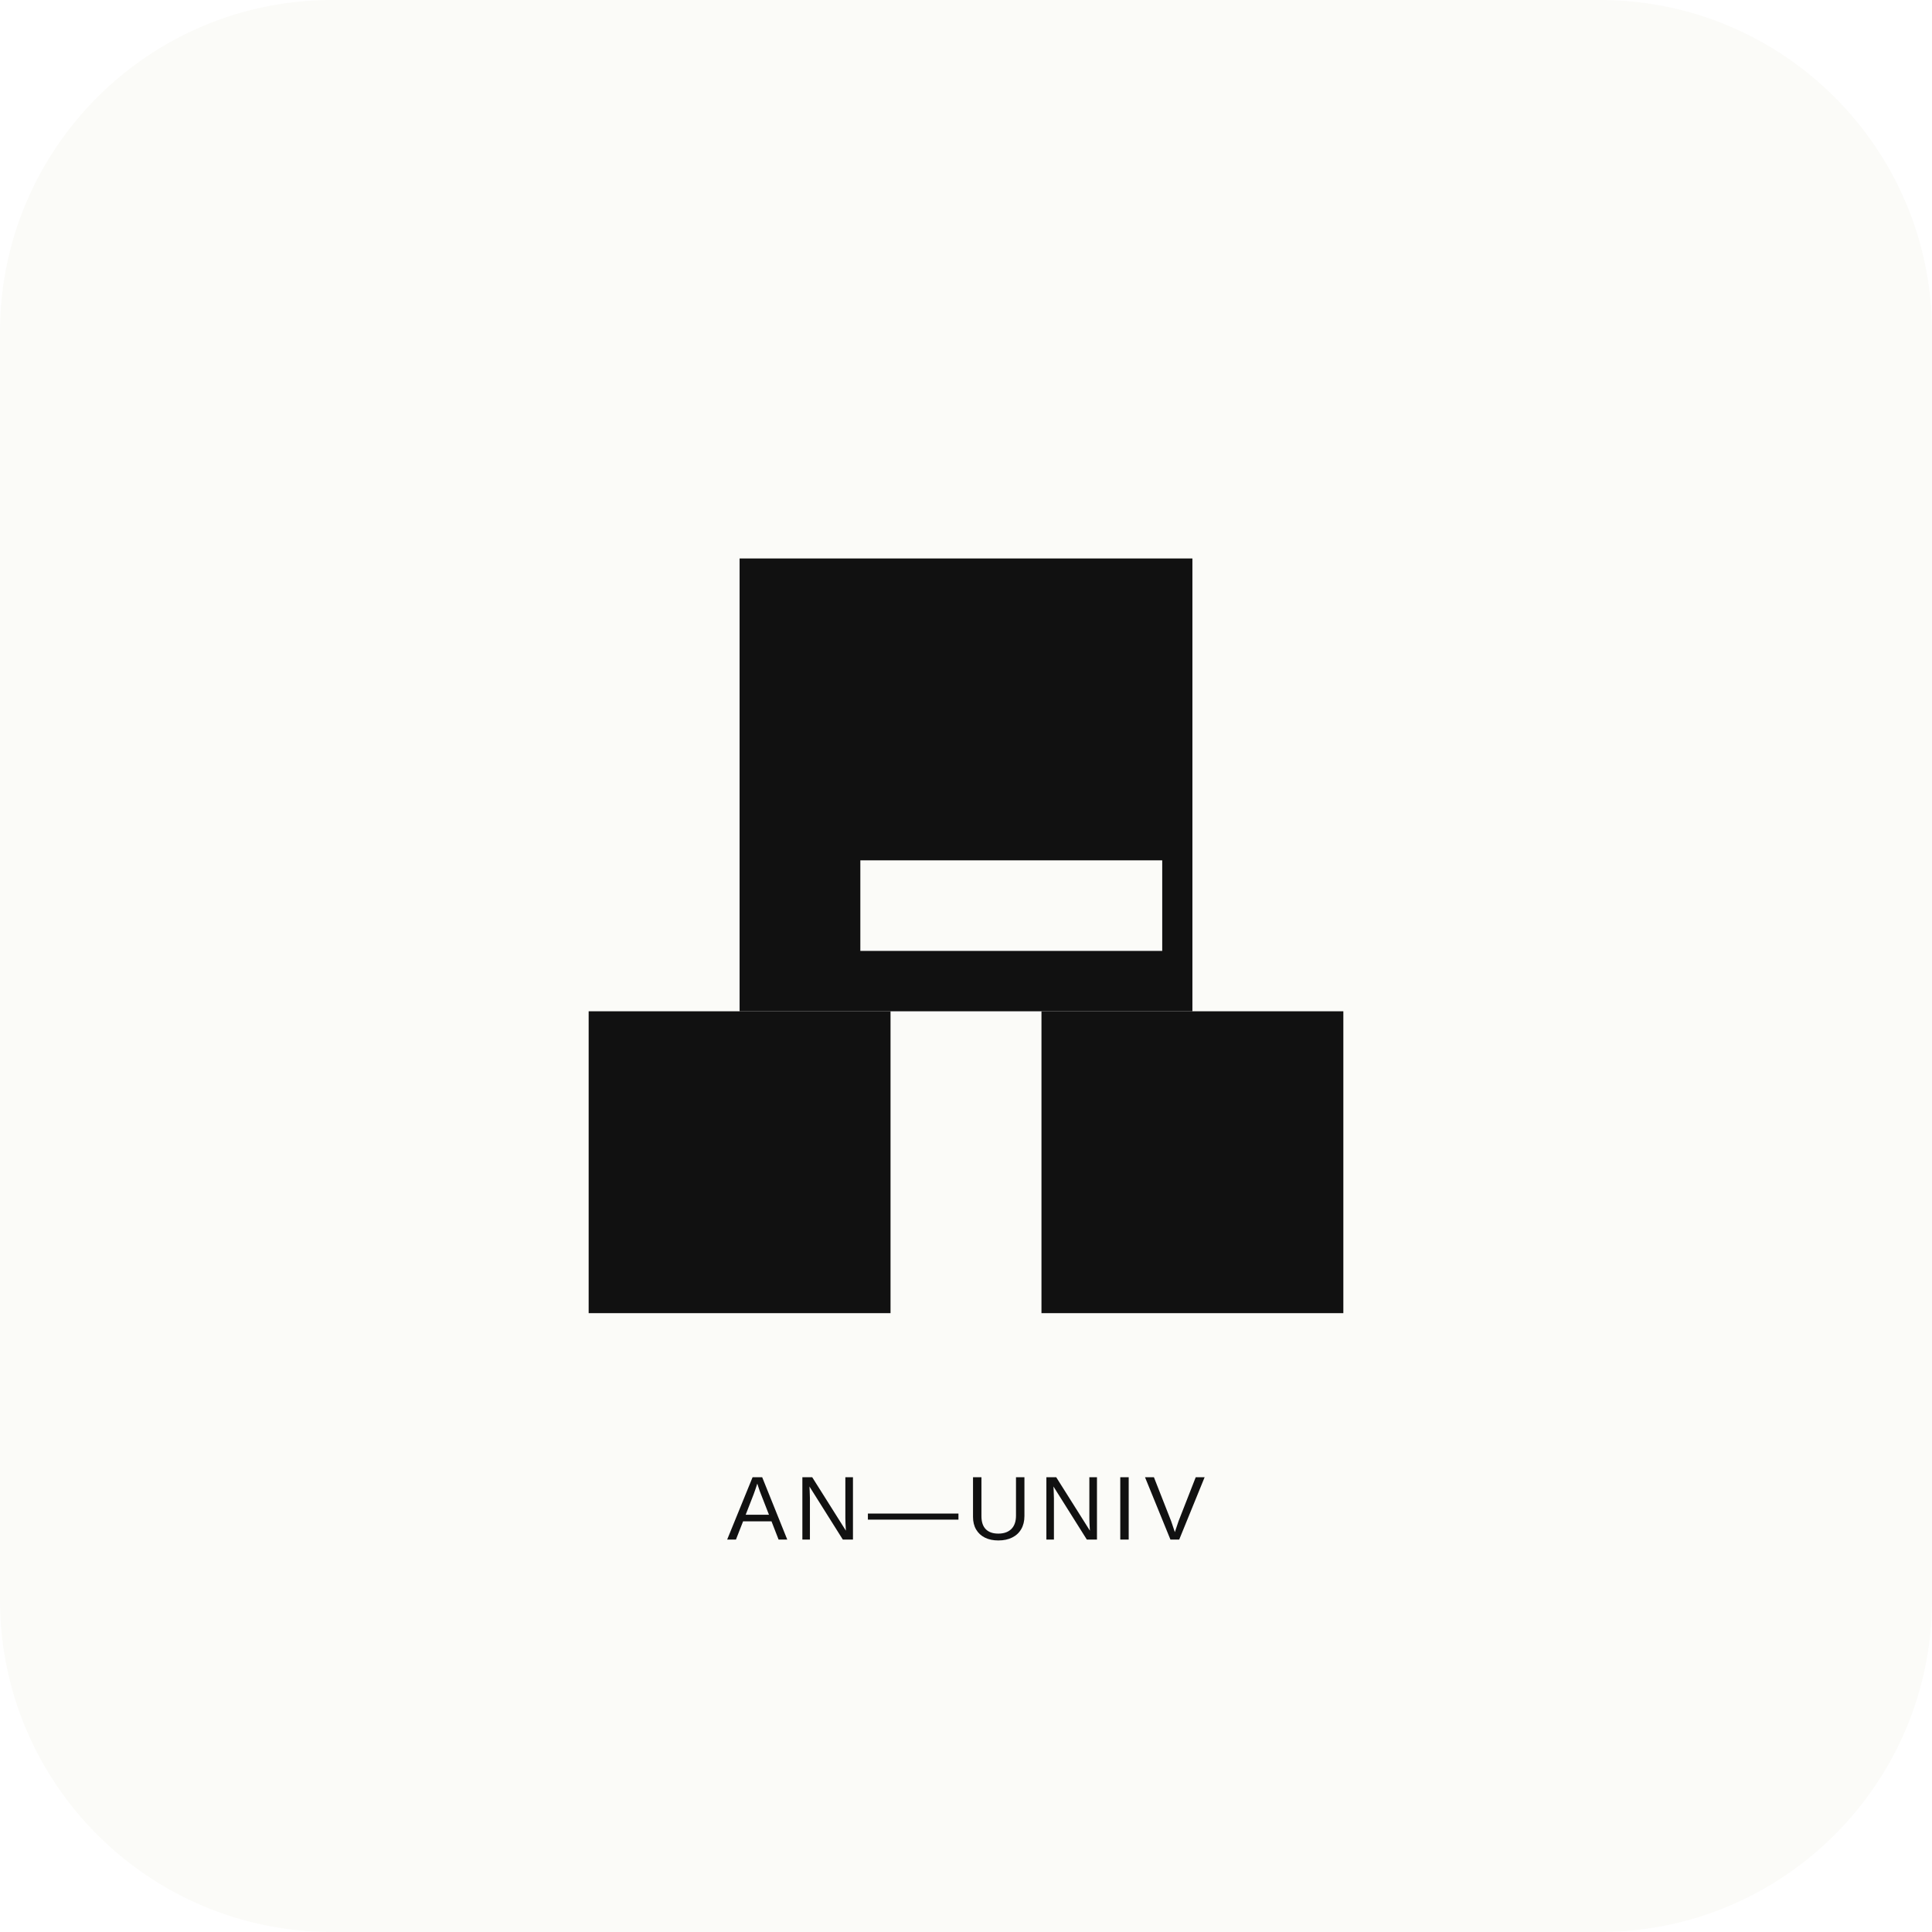
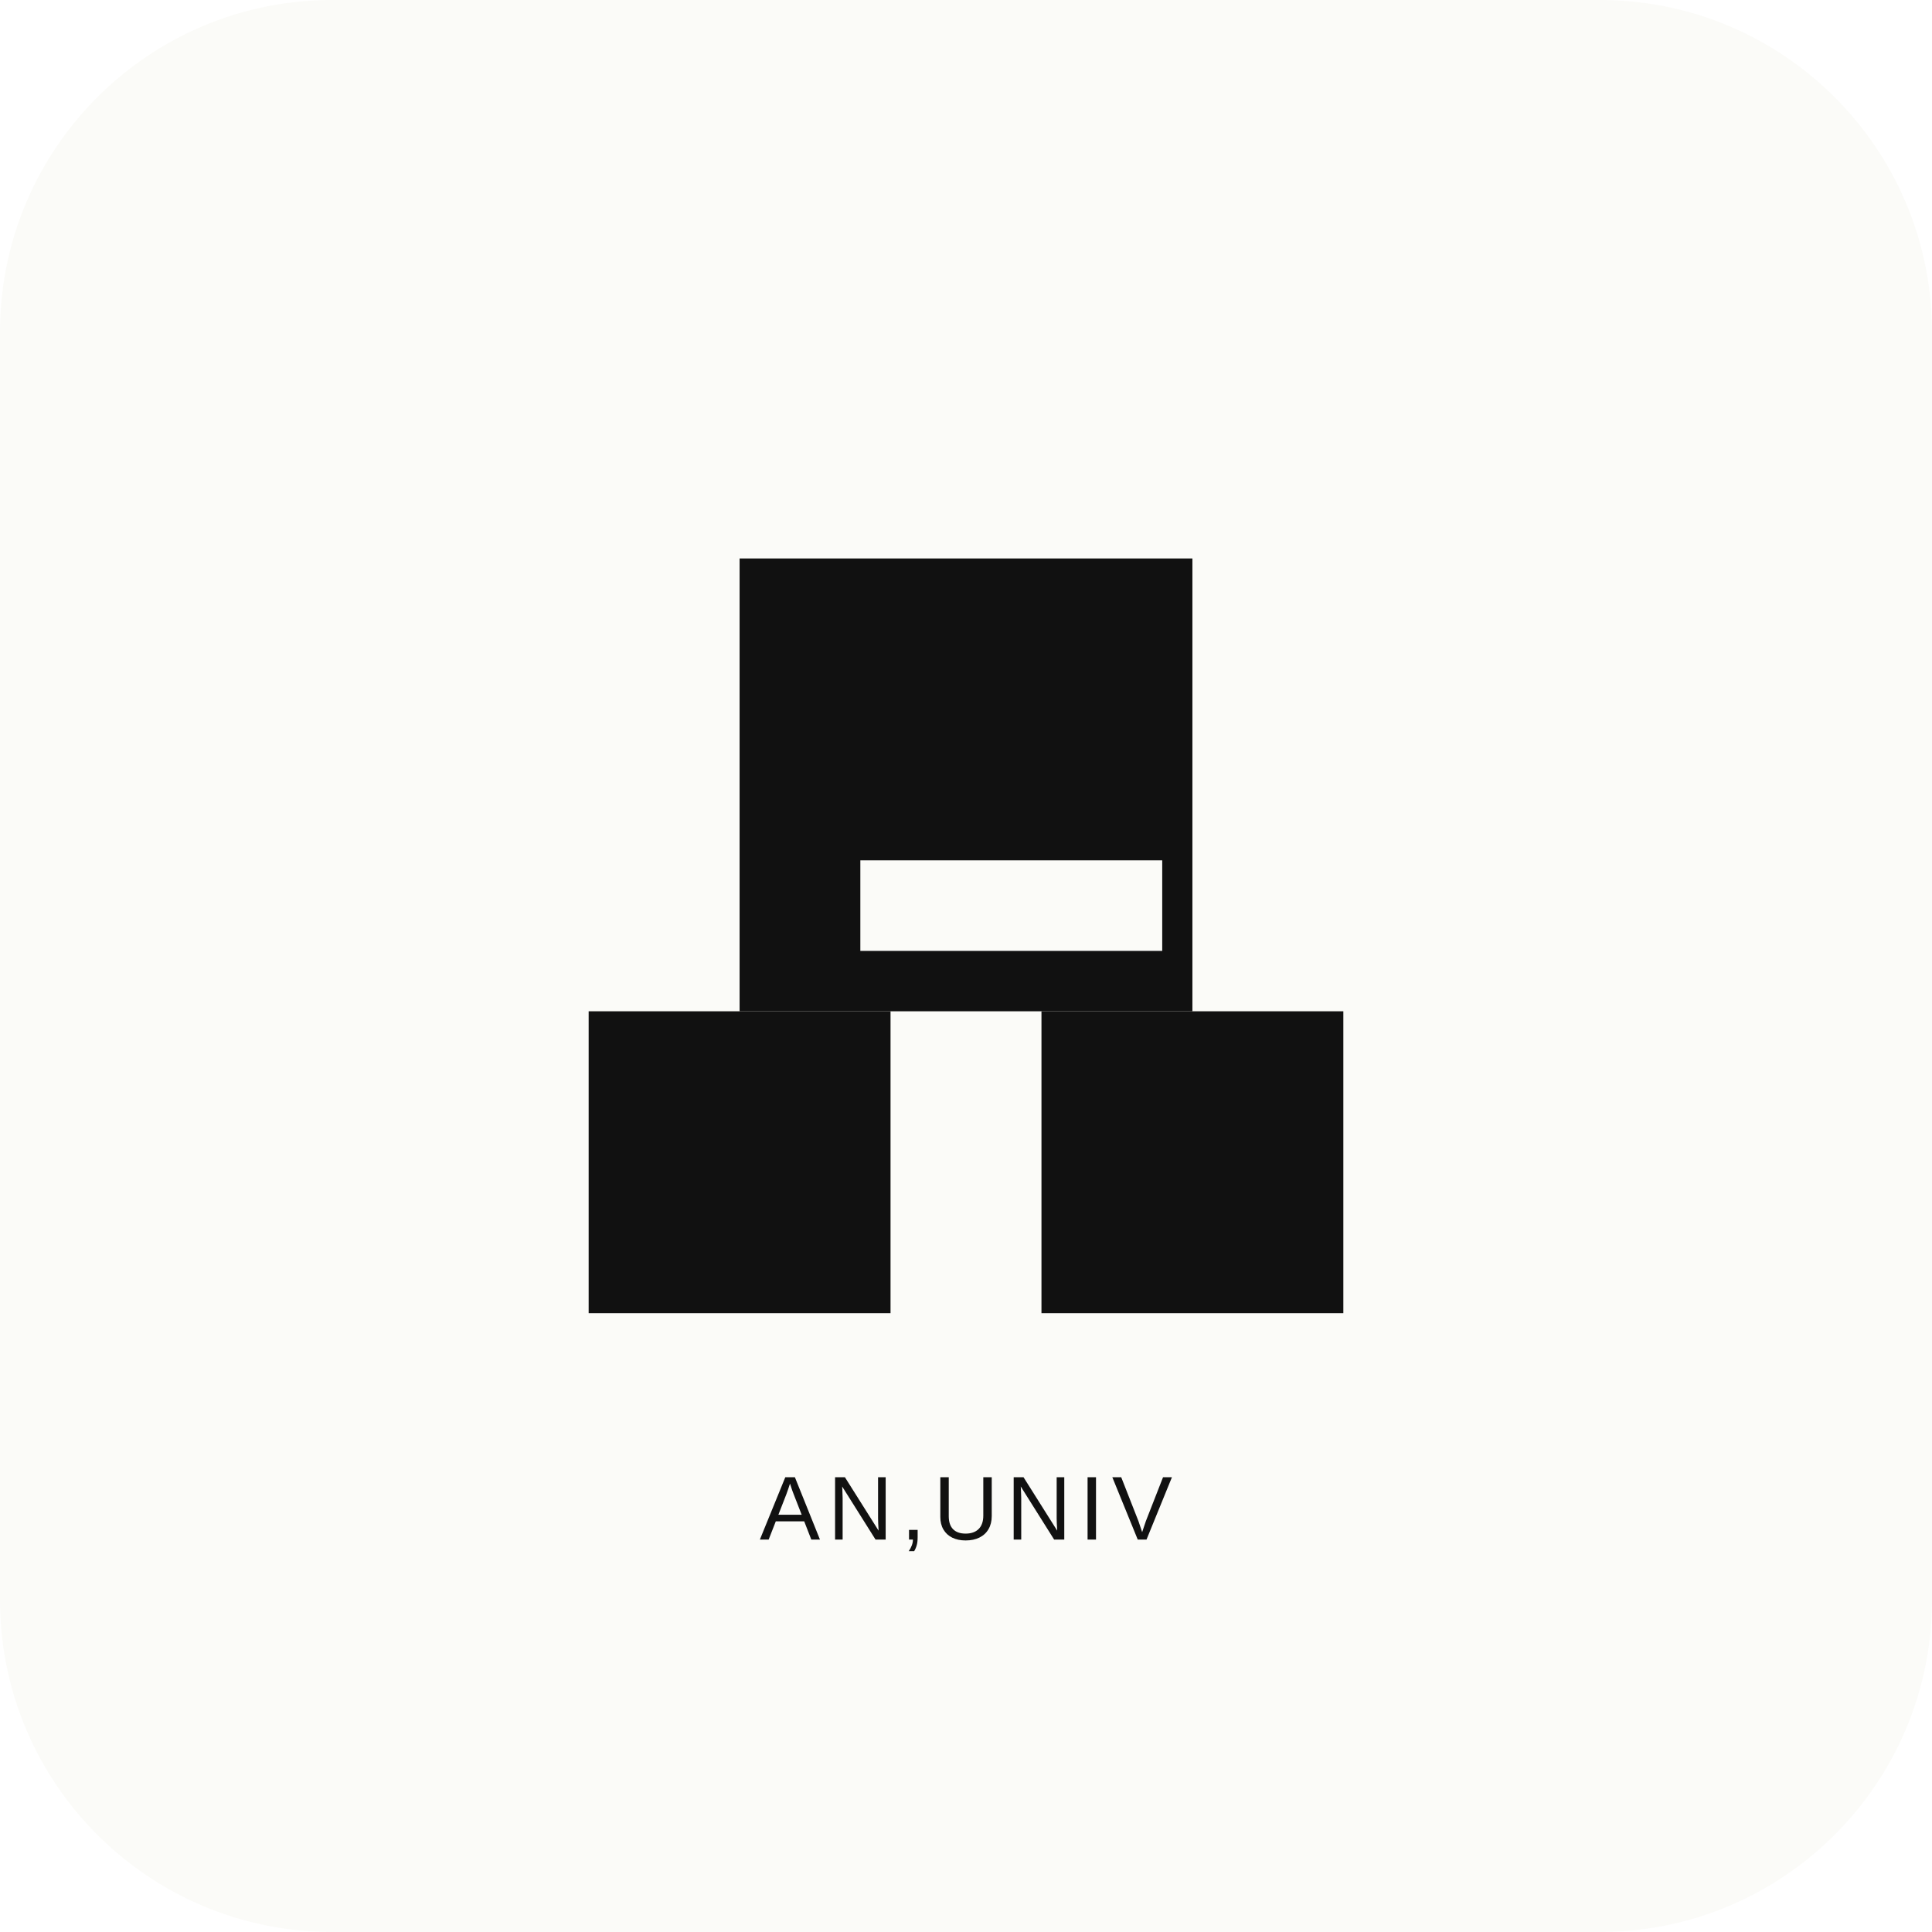
- <svg xmlns="http://www.w3.org/2000/svg" width="512" height="512" viewBox="0 0 512 512" role="img" aria-label="Amit Narwal — Universal Sans">
+ <svg xmlns="http://www.w3.org/2000/svg" width="512" height="512" viewBox="0 0 512 512" role="img" aria-label="Amit Narwal , Universal Sans">
  <rect width="512" height="512" rx="88" fill="#FBFBF8" />
  <rect x="196" y="148" width="120" height="120" fill="#111" />
  <rect x="156" y="268" width="80" height="80" fill="#111" />
  <rect x="276" y="268" width="80" height="80" fill="#111" />
  <rect x="228" y="228" width="80" height="24" fill="#FBFBF8" />
-   <text x="256" y="408" text-anchor="middle" font-family="Arial, sans-serif" font-size="24" letter-spacing="2" fill="#111">AN—UNIV</text>
+   <text x="256" y="408" text-anchor="middle" font-family="Arial, sans-serif" font-size="24" letter-spacing="2" fill="#111">AN,UNIV</text>
</svg>
